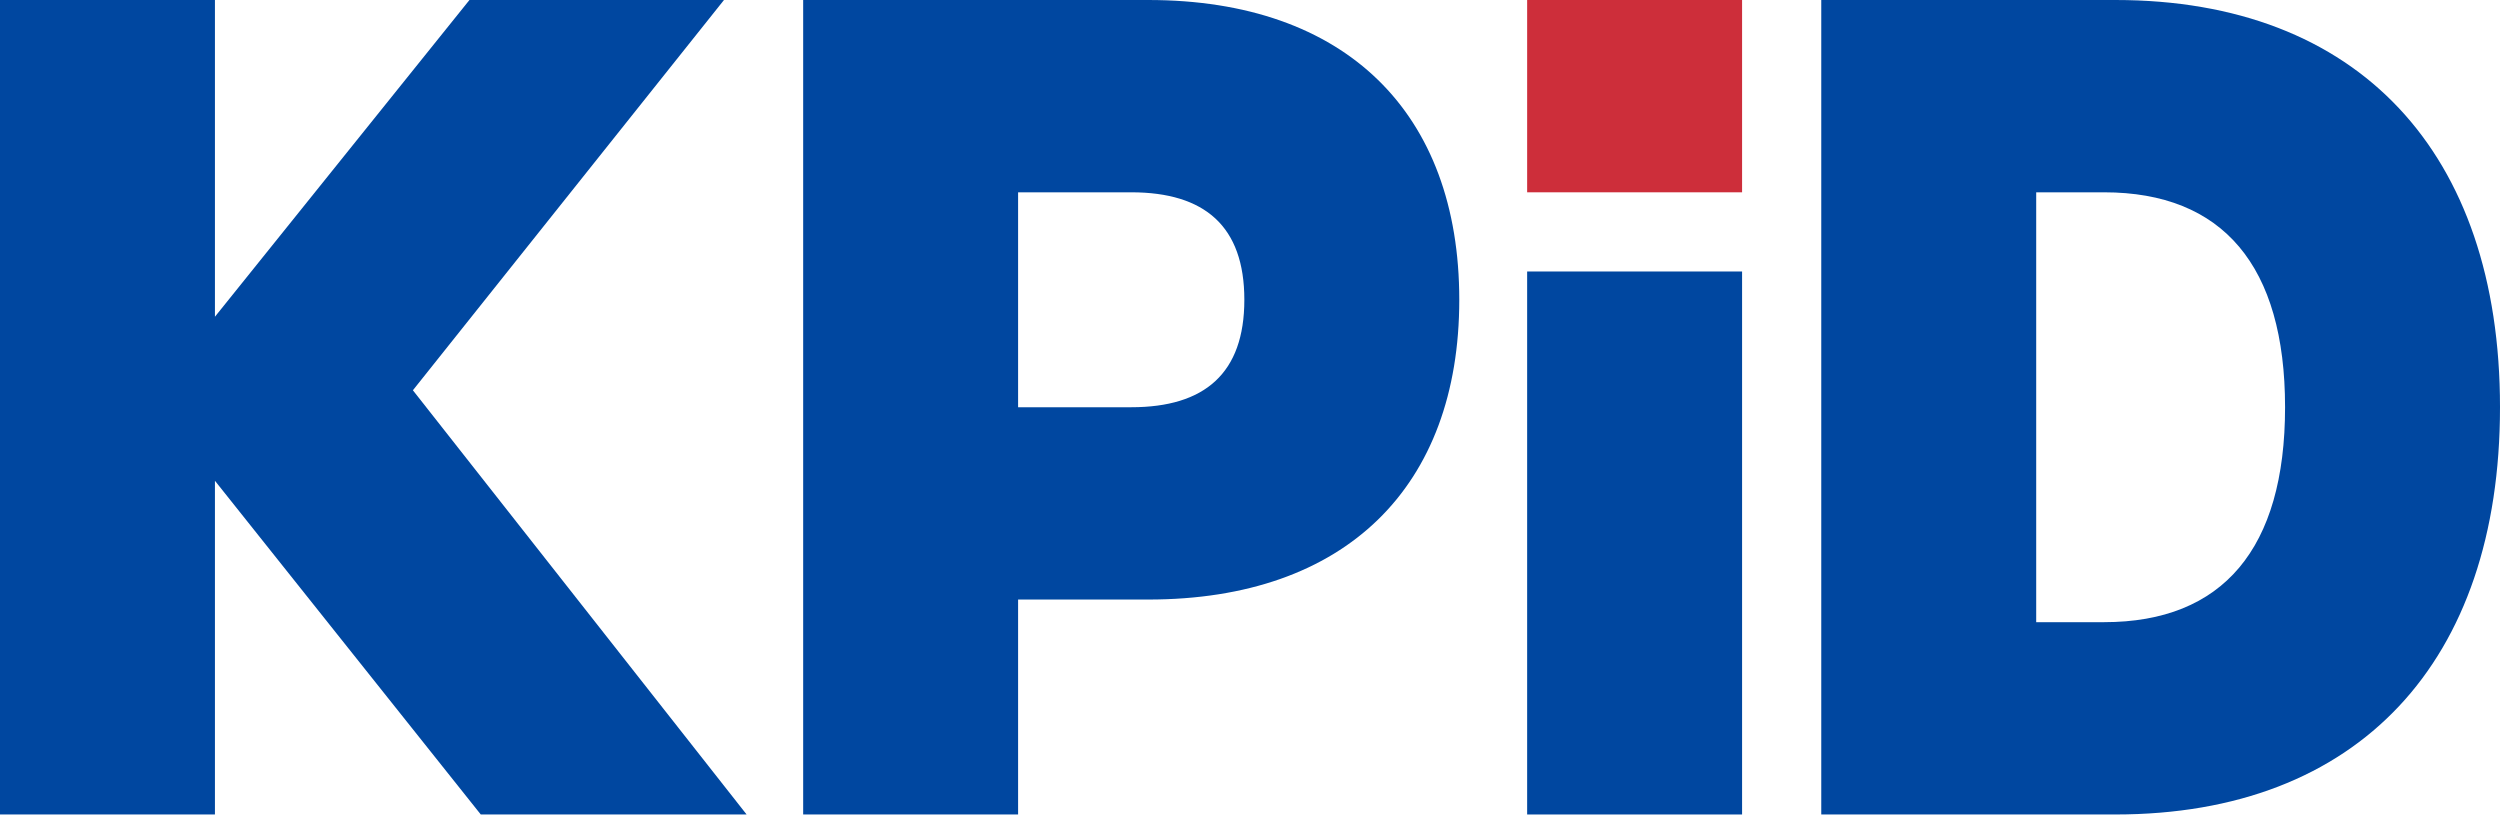
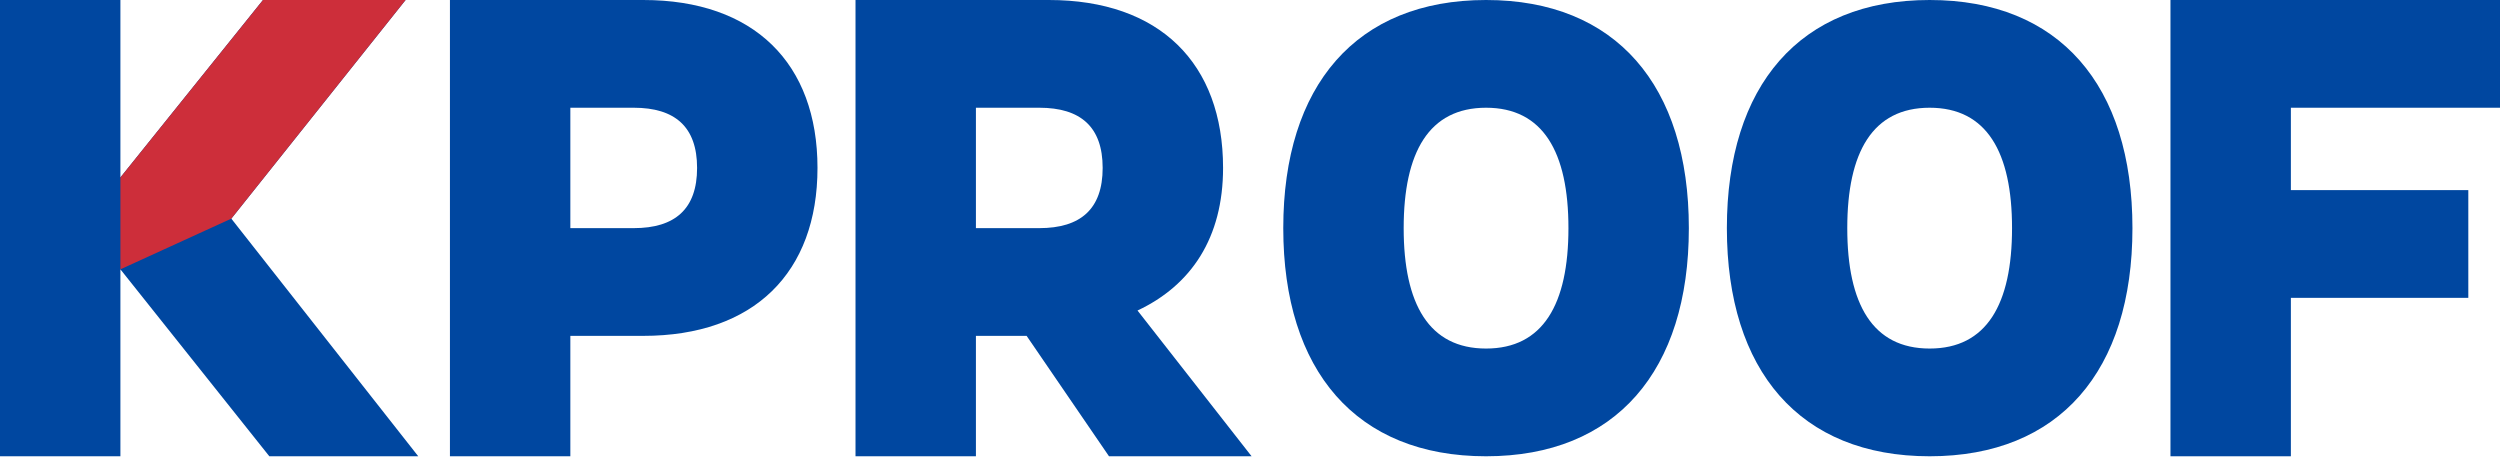
- <svg xmlns="http://www.w3.org/2000/svg" viewBox="0 0 442 144" role="img" aria-labelledby="title">
+ <svg xmlns="http://www.w3.org/2000/svg" viewBox="0 0 789 144" role="img" aria-labelledby="title">
  <g fill="#0047A0">
-     <path d="M0 0H38V56L83 0H128L73 69L132 144H85L38 85V144H0Z" />
+     <g transform="translate(0)">
+       <path d="M0 0H38V56L83 0H128L73 69L132 144H85L38 85V144H0Z" />
+       <path class="mark-accent" fill="#CD2E3A" d="M38 56L83 0H128L73 69L38 85Z" />
+     </g>
    <g transform="translate(142)">
      <path fill-rule="evenodd" d="M0 0H61C96 0 116 20 116 53S96 106 61 106H38V144H0ZM38 34V72H58C71 72 78 66 78 53S71 34 58 34Z" />
    </g>
-     <path d="M270 48H308V144H270Z" />
-     <path fill="#CD2E3A" d="M270 0H308V34H270Z" />
-     <g transform="translate(322)">
-       <path fill-rule="evenodd" d="M0 0H52C95 0 120 27 120 72S95 144 52 144H0ZM38 34V110H50C71 110 82 97 82 72S71 34 50 34Z" />
+     <g transform="translate(270)">
+       <path fill-rule="evenodd" d="M0 0H61C96 0 116 20 116 53C116 75 106 90 89 98L125 144H80L54 106H38V144H0ZM38 34V72H58C71 72 78 66 78 53S71 34 58 34Z" />
+     </g>
+     <g transform="translate(405)">
+       <path fill-rule="evenodd" d="M64 0C105 0 128 27 128 72S105 144 64 144S0 117 0 72S23 0 64 0ZM64 34C46 34 38 48 38 72S46 110 64 110S90 96 90 72S82 34 64 34Z" />
+     </g>
+     <g transform="translate(545)">
+       <path fill-rule="evenodd" d="M64 0C105 0 128 27 128 72S105 144 64 144S0 117 0 72S23 0 64 0ZM64 34C46 34 38 48 38 72S46 110 64 110S90 96 90 72S82 34 64 34Z" />
+     </g>
+     <g transform="translate(685)">
+       <path d="M0 0H104V34H38V60H94V94H38V144H0Z" />
    </g>
  </g>
</svg>
